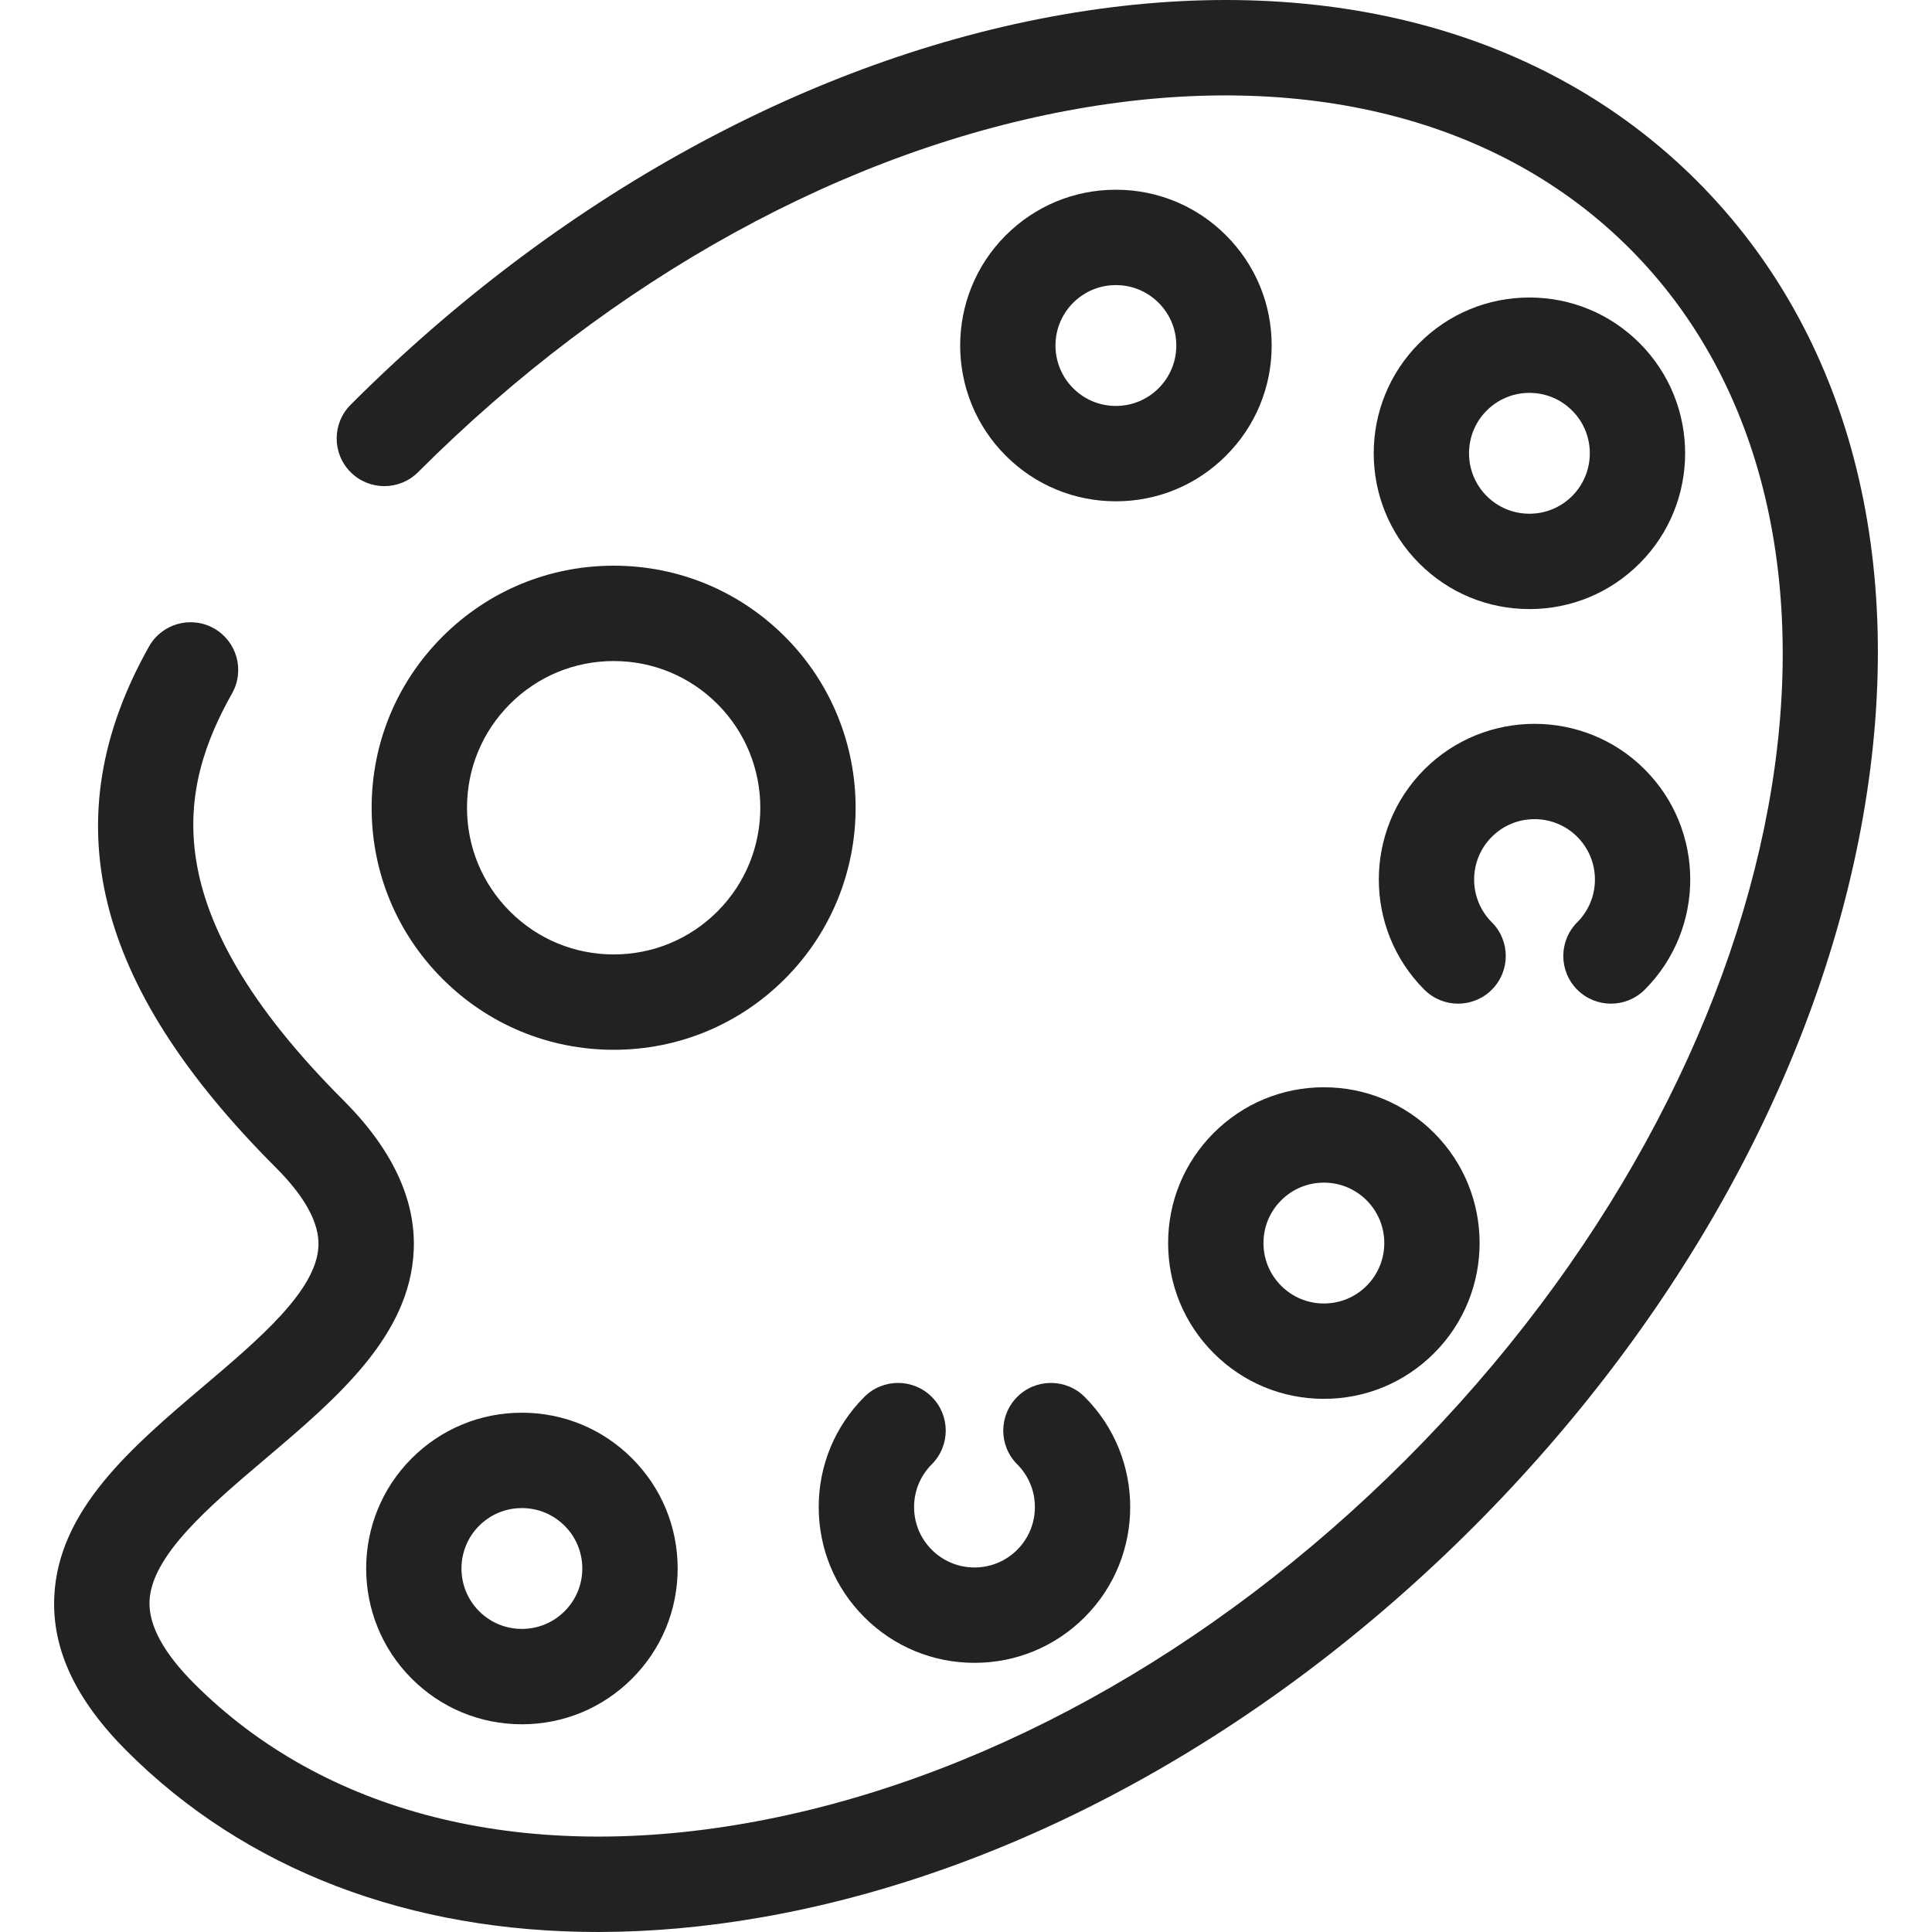
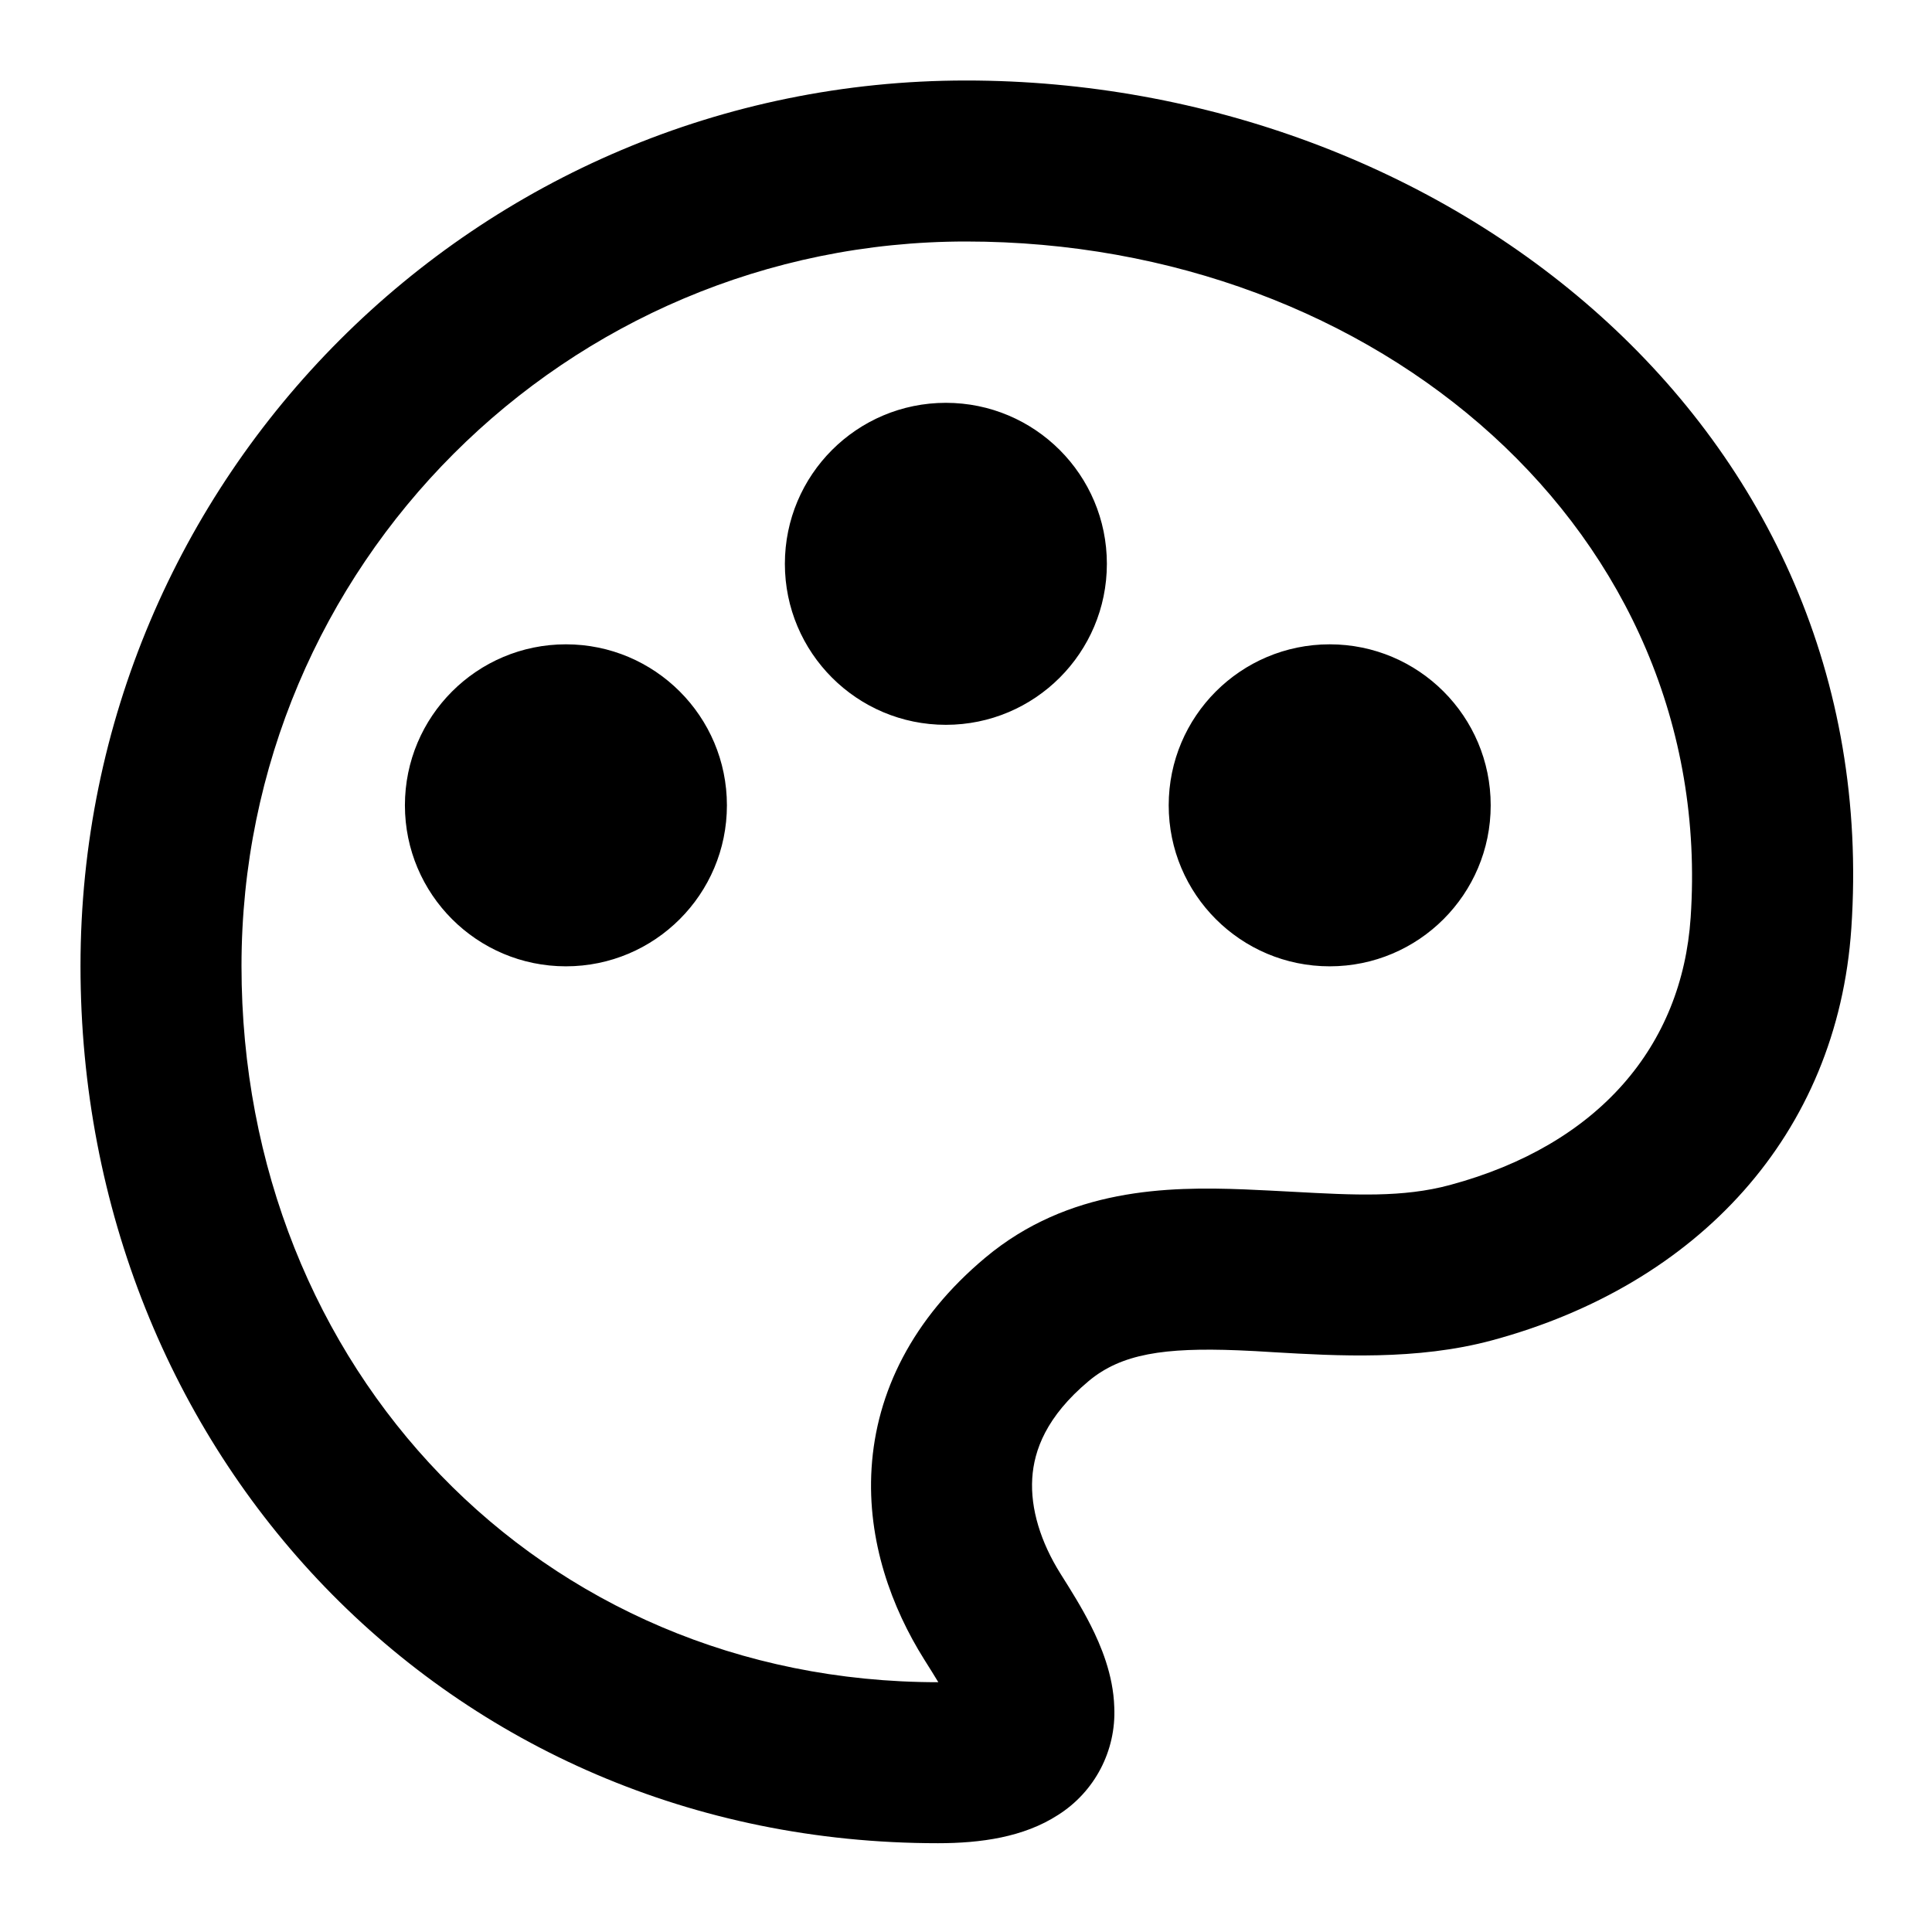
- <svg xmlns="http://www.w3.org/2000/svg" version="1.1" id="Capa_1" viewBox="0 0 303.899 303.899" xml:space="preserve">
-   <g>
-     <path style="fill:#222220;" d="M266.925,28.461C242.983,4.52,207.511-4.767,167.038,2.317c-39.5,6.912-79.235,28.7-111.884,61.349   c-2.929,2.93-2.929,7.678,0,10.607c2.929,2.928,7.678,2.928,10.606,0c30.488-30.488,67.374-50.795,103.863-57.181   c35.516-6.219,66.308,1.589,86.695,21.977c42.831,42.831,27.039,128.315-35.205,190.558   c-30.488,30.488-67.374,50.795-103.863,57.181c-35.52,6.217-66.308-1.589-86.695-21.977c-4.824-4.823-7.191-9.188-7.036-12.973   c0.295-7.188,9.422-14.929,18.25-22.414c11.187-9.487,22.755-19.297,23.311-32.837c0.326-7.948-3.397-15.868-11.067-23.538   c-30.167-30.168-25.777-49.291-17.503-64.018c2.029-3.611,0.746-8.184-2.865-10.213s-8.184-0.746-10.212,2.865   c-15.215,27.083-8.868,53.13,19.974,81.973c4.583,4.583,6.833,8.728,6.686,12.315c-0.286,6.969-9.304,14.616-18.025,22.012   c-11.293,9.577-22.97,19.479-23.535,33.239c-0.339,8.26,3.396,16.174,11.417,24.195c18.703,18.703,44.438,28.462,74.101,28.461   c8.309,0,16.931-0.767,25.786-2.316c39.5-6.912,79.235-28.7,111.884-61.349c32.649-32.649,54.437-72.384,61.35-111.884   C300.153,87.878,290.868,52.405,266.925,28.461z" />
-     <path style="fill:#222220;" d="M64.762,229.393c-9.554,9.555-9.554,25.101,0,34.655c4.628,4.628,10.782,7.177,17.327,7.177   s12.699-2.549,17.328-7.177c4.628-4.629,7.177-10.782,7.177-17.327c0-6.546-2.549-12.699-7.177-17.328   c-4.628-4.628-10.782-7.177-17.328-7.177S69.39,224.765,64.762,229.393z M91.594,246.721c0,2.538-0.989,4.925-2.784,6.72   c-1.795,1.796-4.182,2.784-6.721,2.784c-2.539,0-4.925-0.988-6.721-2.784c-3.706-3.705-3.706-9.735,0-13.44   c1.795-1.796,4.182-2.784,6.721-2.784c2.539,0,4.926,0.988,6.721,2.784C90.605,241.795,91.594,244.182,91.594,246.721z" />
-     <path style="fill:#222220;" d="M146.566,219.728c-2.929-2.929-7.678-2.93-10.607-0.001c-4.628,4.629-7.178,10.782-7.178,17.328   c0,6.545,2.549,12.698,7.177,17.326c4.628,4.629,10.782,7.179,17.328,7.179s12.699-2.55,17.327-7.178   c9.554-9.555,9.554-25.101,0-34.655c-2.929-2.928-7.678-2.928-10.606,0c-2.929,2.93-2.929,7.678,0,10.607   c3.706,3.705,3.706,9.735,0,13.441c-1.795,1.795-4.182,2.784-6.72,2.784s-4.925-0.989-6.721-2.785   c-1.795-1.795-2.784-4.182-2.784-6.72c0-2.539,0.989-4.926,2.784-6.721C149.495,227.406,149.495,222.657,146.566,219.728z" />
-     <path style="fill:#222220;" d="M190.919,178.203c-4.628,4.629-7.177,10.782-7.177,17.328c0,6.545,2.549,12.698,7.177,17.327   c4.628,4.628,10.782,7.177,17.327,7.177s12.699-2.549,17.328-7.177c9.554-9.555,9.554-25.101,0-34.655   c-4.628-4.628-10.782-7.177-17.328-7.177S195.547,173.575,190.919,178.203z M214.967,202.251c-1.795,1.796-4.182,2.784-6.721,2.784   c-2.539,0-4.925-0.988-6.721-2.784c-1.795-1.795-2.784-4.182-2.784-6.72c0-2.539,0.989-4.926,2.784-6.721   c1.795-1.796,4.182-2.784,6.721-2.784c2.539,0,4.926,0.988,6.721,2.784C218.672,192.516,218.672,198.546,214.967,202.251z" />
-     <path style="fill:#222220;" d="M248.1,155.678c1.464,1.464,3.384,2.196,5.303,2.196s3.839-0.732,5.303-2.196   c9.554-9.555,9.554-25.101,0-34.655c-9.553-9.553-25.1-9.553-34.655,0c-9.554,9.555-9.554,25.101,0,34.655   c2.929,2.928,7.678,2.928,10.606,0c2.929-2.93,2.929-7.678,0-10.607c-3.706-3.705-3.706-9.735,0-13.44   c3.705-3.707,9.736-3.709,13.442,0c3.706,3.705,3.706,9.735,0,13.44C245.171,148,245.171,152.748,248.1,155.678z" />
-     <path style="fill:#222220;" d="M240.574,46.798c-6.545,0-12.699,2.549-17.327,7.177c-9.554,9.555-9.554,25.101,0,34.655   c4.628,4.628,10.782,7.177,17.327,7.177s12.699-2.549,17.327-7.177c9.554-9.555,9.554-25.101,0-34.655   C253.273,49.347,247.12,46.798,240.574,46.798z M247.295,78.023c-1.795,1.796-4.182,2.784-6.721,2.784s-4.925-0.988-6.721-2.784   c-3.706-3.705-3.706-9.735,0-13.44c1.795-1.796,4.182-2.784,6.721-2.784s4.925,0.988,6.721,2.784   C251.001,68.287,251.001,74.318,247.295,78.023z" />
-     <path style="fill:#222220;" d="M175.525,29.844c-6.545,0-12.699,2.549-17.327,7.177c-9.554,9.555-9.554,25.101,0,34.654   c4.628,4.629,10.782,7.179,17.328,7.179s12.699-2.55,17.327-7.178c4.628-4.629,7.178-10.782,7.178-17.327   c0-6.546-2.549-12.699-7.178-17.328C188.223,32.393,182.07,29.844,175.525,29.844z M182.245,61.07   c-1.795,1.795-4.182,2.784-6.72,2.784s-4.925-0.989-6.721-2.785c-3.706-3.705-3.706-9.735,0-13.44   c1.795-1.796,4.182-2.784,6.721-2.784s4.925,0.988,6.721,2.784c1.795,1.795,2.784,4.182,2.784,6.721   C185.029,56.887,184.041,59.274,182.245,61.07z" />
-     <path style="fill:#222220;" d="M96.532,88.981c-10.17,0-19.731,3.961-26.922,11.152c-7.191,7.191-11.152,16.752-11.152,26.922   s3.96,19.731,11.152,26.923c7.191,7.19,16.752,11.151,26.922,11.151s19.731-3.961,26.922-11.151   c14.845-14.845,14.845-38.999,0-53.846C116.263,92.942,106.702,88.981,96.532,88.981z M112.848,143.37   c-4.358,4.358-10.152,6.759-16.316,6.759c-6.163,0-11.958-2.4-16.315-6.759c-4.358-4.357-6.758-10.151-6.758-16.315   c0-6.163,2.4-11.958,6.758-16.315c4.358-4.358,10.152-6.759,16.315-6.759c6.164,0,11.958,2.4,16.315,6.758   C121.844,119.736,121.844,134.374,112.848,143.37z" />
-   </g>
+ <svg xmlns="http://www.w3.org/2000/svg" viewBox="0 0 24 24">
+   <path fill="currentColor" d="M12 3a9 9 0 0 0-9 9c0 5.004 3.715 8.897 8.652 8.897h.004c-.047-.08-.1-.162-.156-.252l-.02-.032c-.4-.637-.71-1.466-.653-2.375c.059-.942.505-1.856 1.414-2.616c1.032-.863 2.263-.884 3.218-.847c.215.009.417.02.608.03c.758.041 1.358.074 1.947-.085c1.852-.5 2.881-1.73 2.988-3.323C21.323 6.62 17.115 3 12 3ZM1 12C1 5.925 5.925 1 12 1c5.931 0 11.418 4.286 10.998 10.53c-.173 2.566-1.908 4.431-4.463 5.12c-.932.252-1.932.193-2.708.148c-.16-.01-.31-.019-.447-.024c-.917-.036-1.45.043-1.855.381c-.527.441-.68.86-.702 1.208c-.024.38.106.796.35 1.185l.027.043c.096.153.236.374.352.605c.12.239.278.604.29 1.013a1.503 1.503 0 0 1-.7 1.338c-.425.275-.959.35-1.49.35C5.545 22.897 1 18.042 1 12Zm8.75-4.996a2 2 0 1 1 4 0a2 2 0 0 1-4 0Zm-4.72 3a2 2 0 1 1 4 0a2 2 0 0 1-4 0Zm9.488 0a2 2 0 1 1 4 0a2 2 0 0 1-4 0Z" />
</svg>
